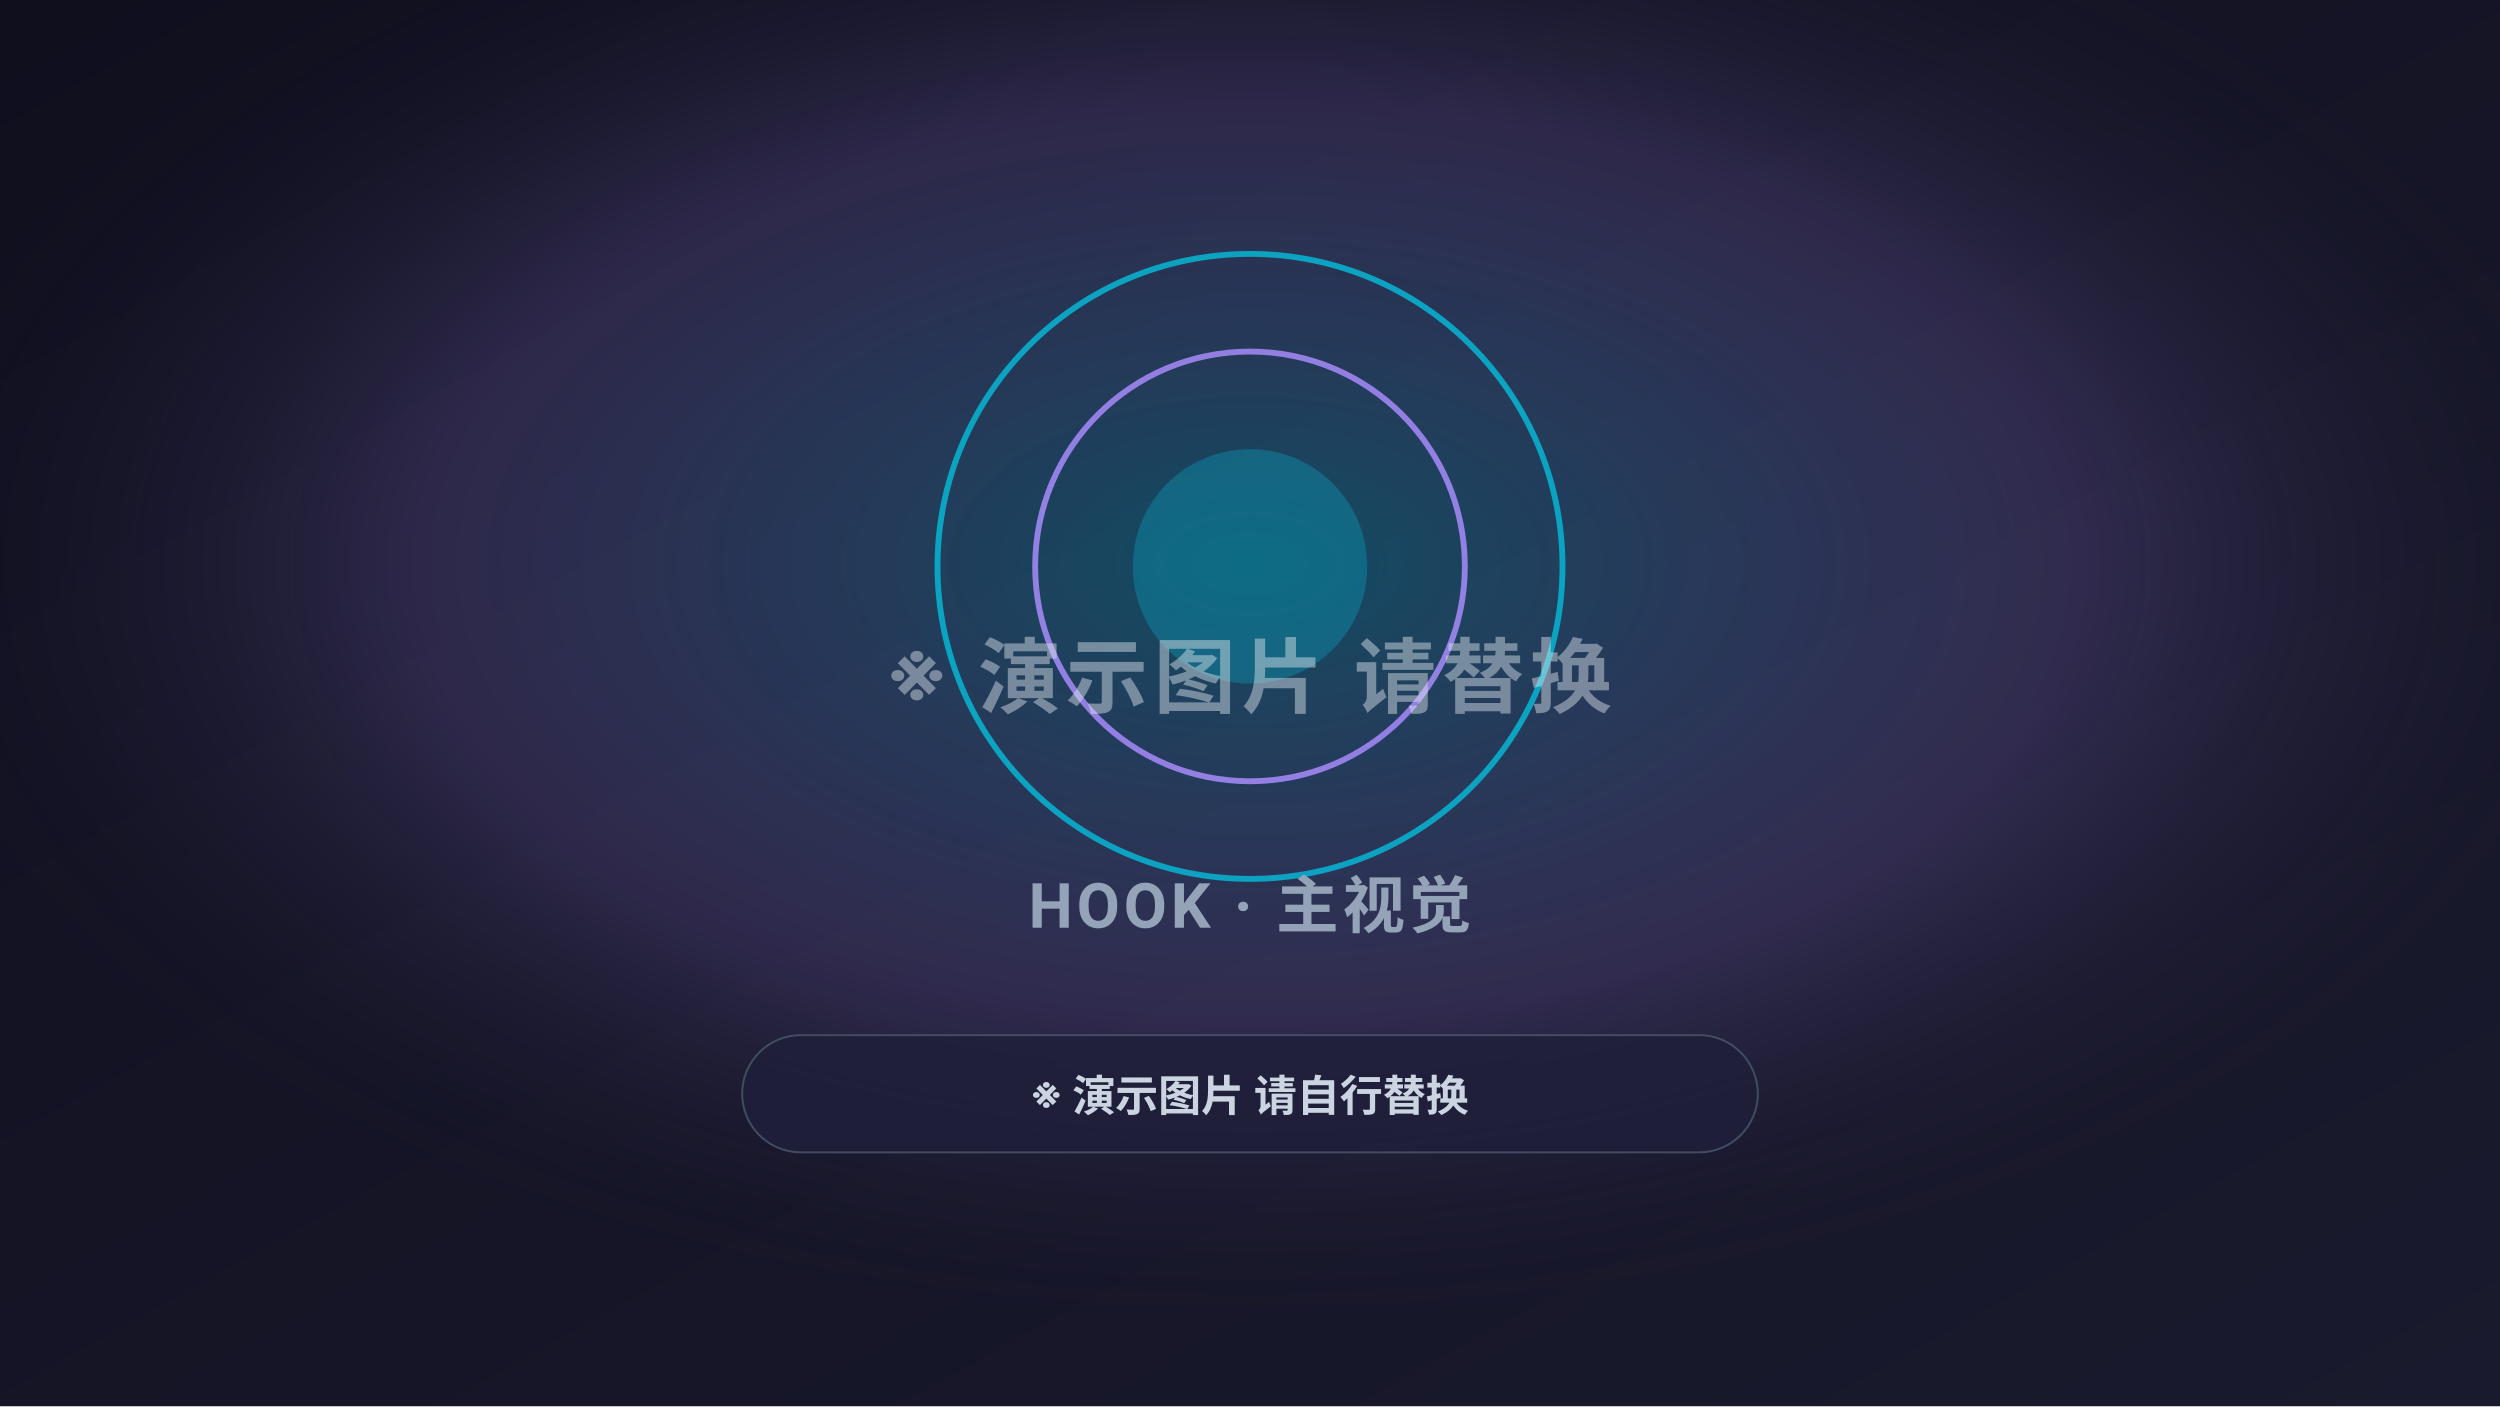
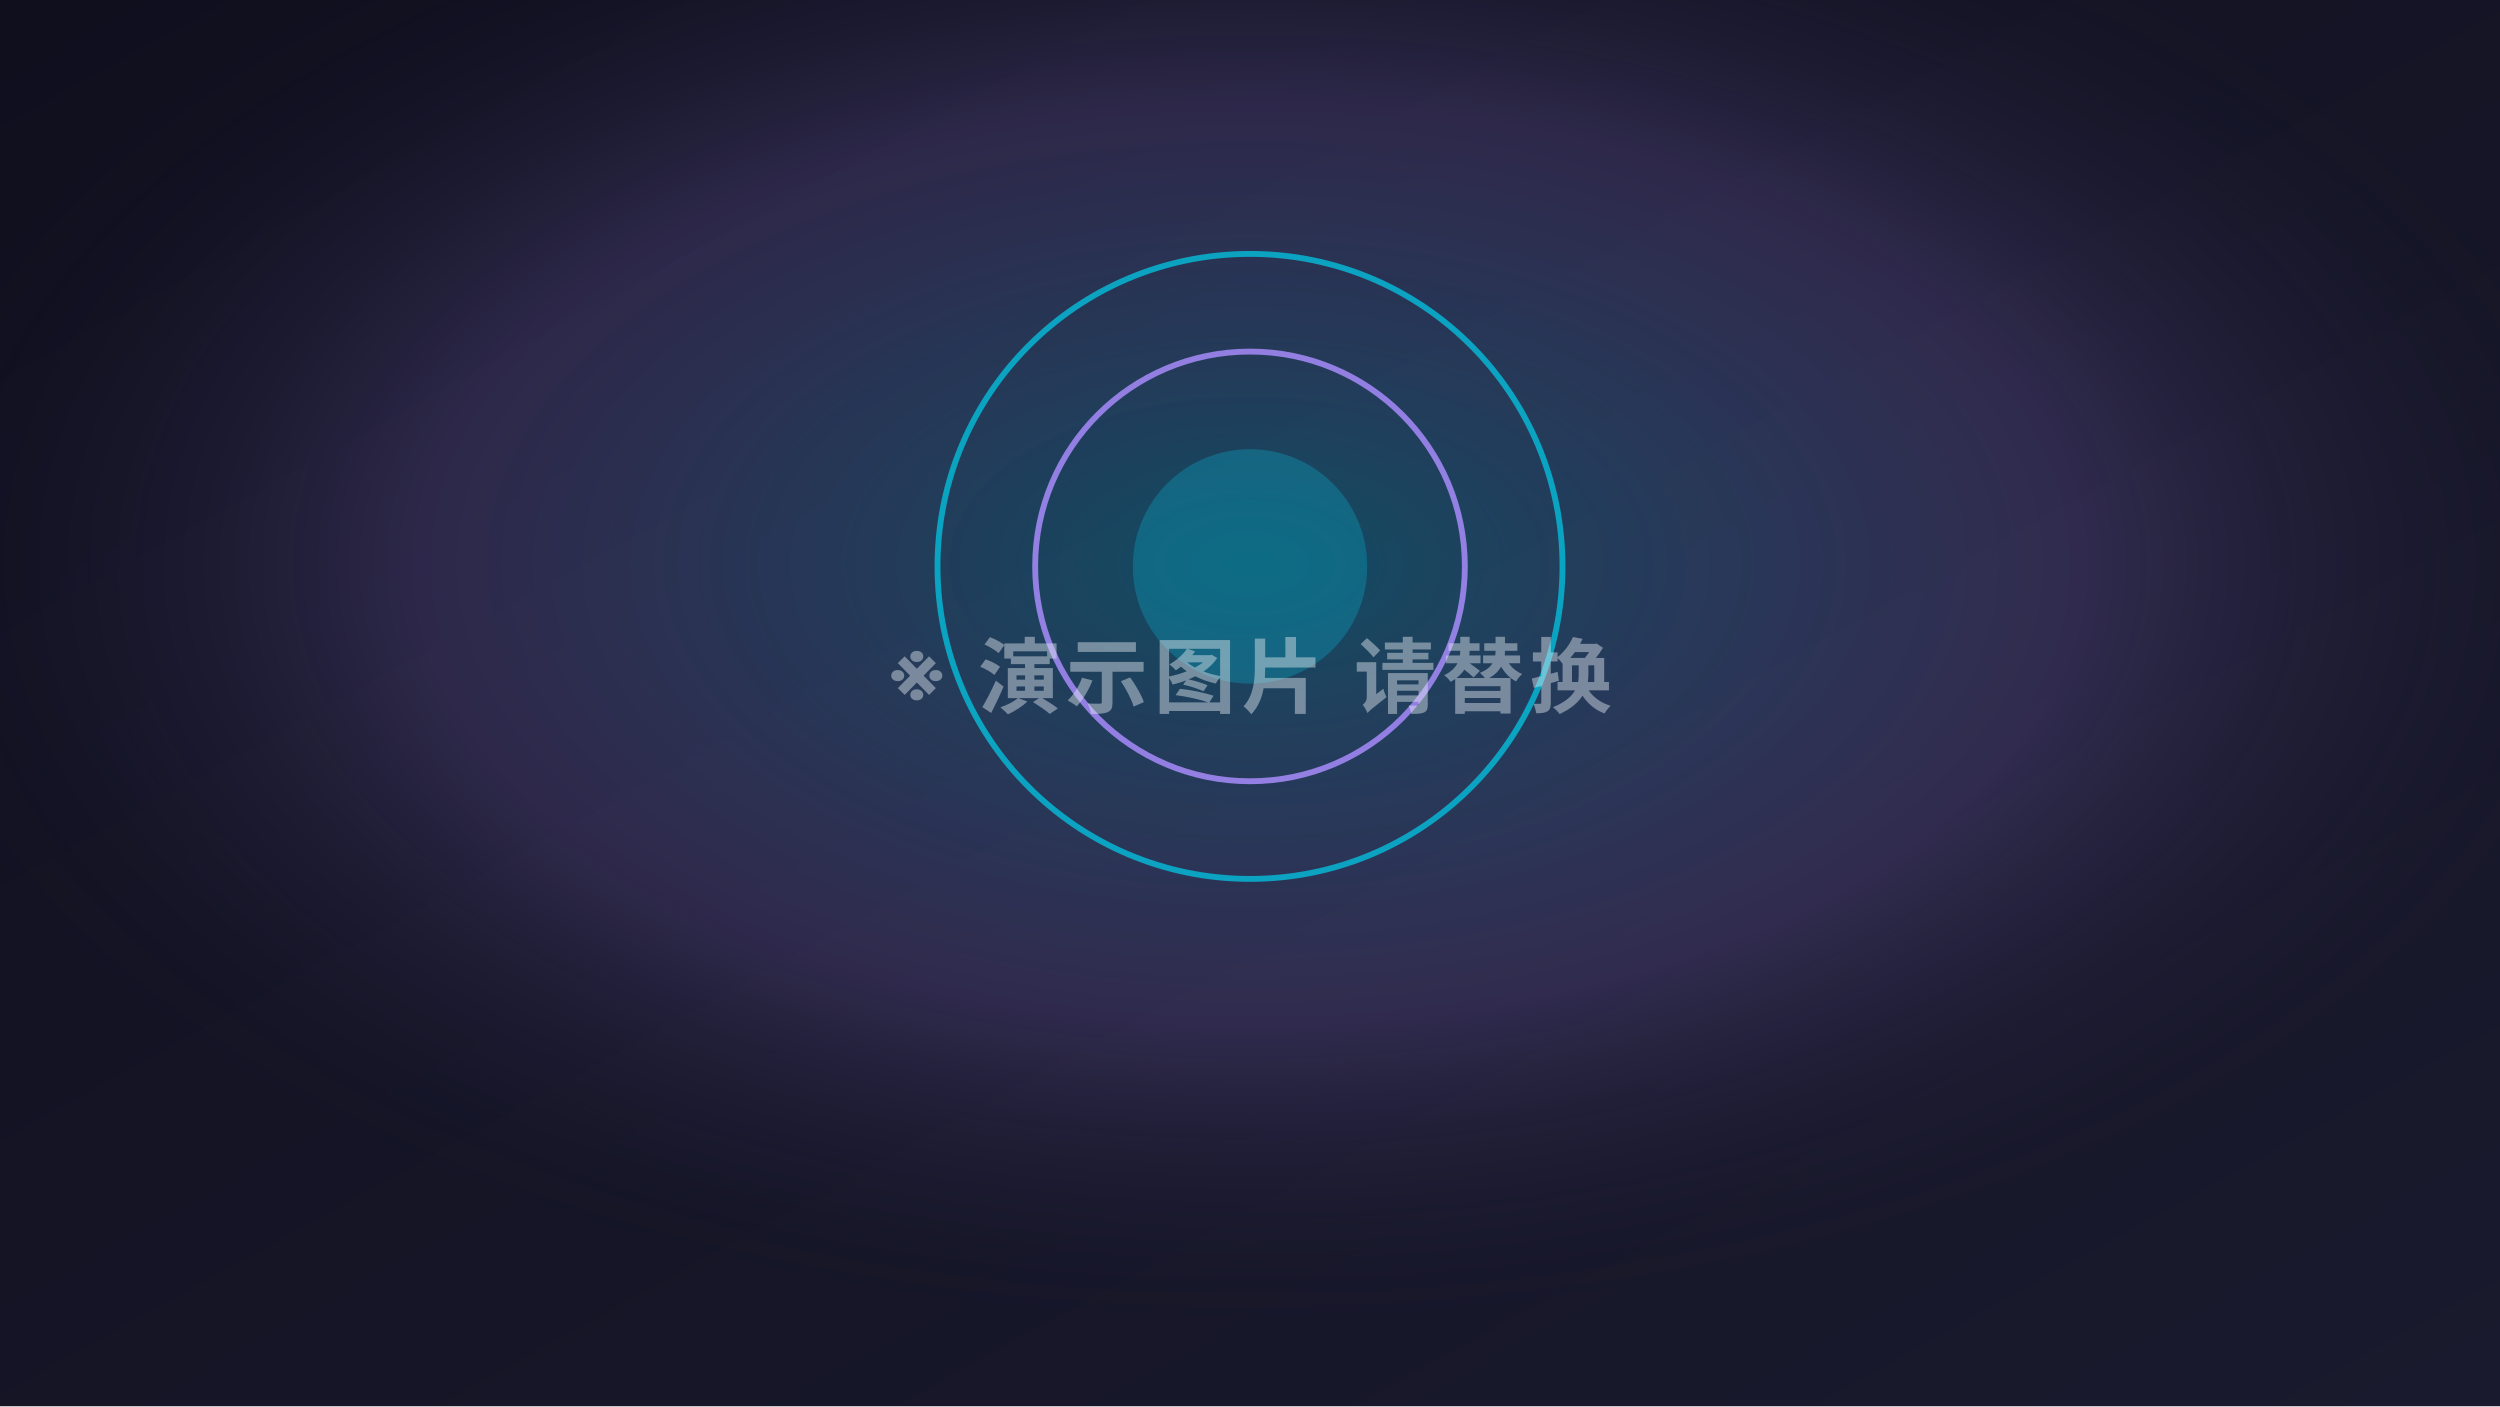
<svg xmlns="http://www.w3.org/2000/svg" viewBox="0 0 1280 720" width="1280" height="720">
  <defs>
    <linearGradient id="bg" x1="0" y1="0" x2="1" y2="1">
      <stop offset="0%" stop-color="#0F0F1E" />
      <stop offset="100%" stop-color="#1A1A2E" />
    </linearGradient>
    <radialGradient id="halo" cx="50%" cy="40%" r="55%">
      <stop offset="0%" stop-color="#06B6D4" stop-opacity="0.35" />
      <stop offset="60%" stop-color="#A78BFA" stop-opacity="0.18" />
      <stop offset="100%" stop-color="#1A1A2E" stop-opacity="0" />
    </radialGradient>
  </defs>
  <rect width="1280" height="720" fill="url(#bg)" />
  <rect width="1280" height="720" fill="url(#halo)" />
  <g opacity="0.85">
    <circle cx="640" cy="290" r="160" fill="none" stroke="#06B6D4" stroke-width="3" />
    <circle cx="640" cy="290" r="110" fill="none" stroke="#A78BFA" stroke-width="3" />
    <circle cx="640" cy="290" r="60" fill="#06B6D4" opacity="0.35" />
  </g>
-   <text x="640" y="475" text-anchor="middle" font-family="-apple-system,Segoe UI,Roboto,PingFang SC,Microsoft YaHei,sans-serif" font-size="32" font-weight="700" fill="#94A3B8" letter-spacing="2">
-     HOOK · 主视觉
-   </text>
-   <g transform="translate(640,560)">
-     <rect x="-260" y="-30" width="520" height="60" rx="30" fill="#1F1F3A" opacity="0.85" stroke="#475569" stroke-width="1" />
-     <text x="0" y="8" text-anchor="middle" font-family="-apple-system,Segoe UI,Roboto,PingFang SC,Microsoft YaHei,sans-serif" font-size="22" font-weight="600" fill="#CBD5E1">
-       ※ 演示图片  请自行替换
-     </text>
-   </g>
  <g opacity="0.45">
    <text x="640" y="360" text-anchor="middle" font-family="-apple-system,Segoe UI,Roboto,PingFang SC,Microsoft YaHei,sans-serif" font-size="42" font-weight="700" fill="#E2E8F0" letter-spacing="3">
      ※ 演示图片 请替换
    </text>
  </g>
</svg>
